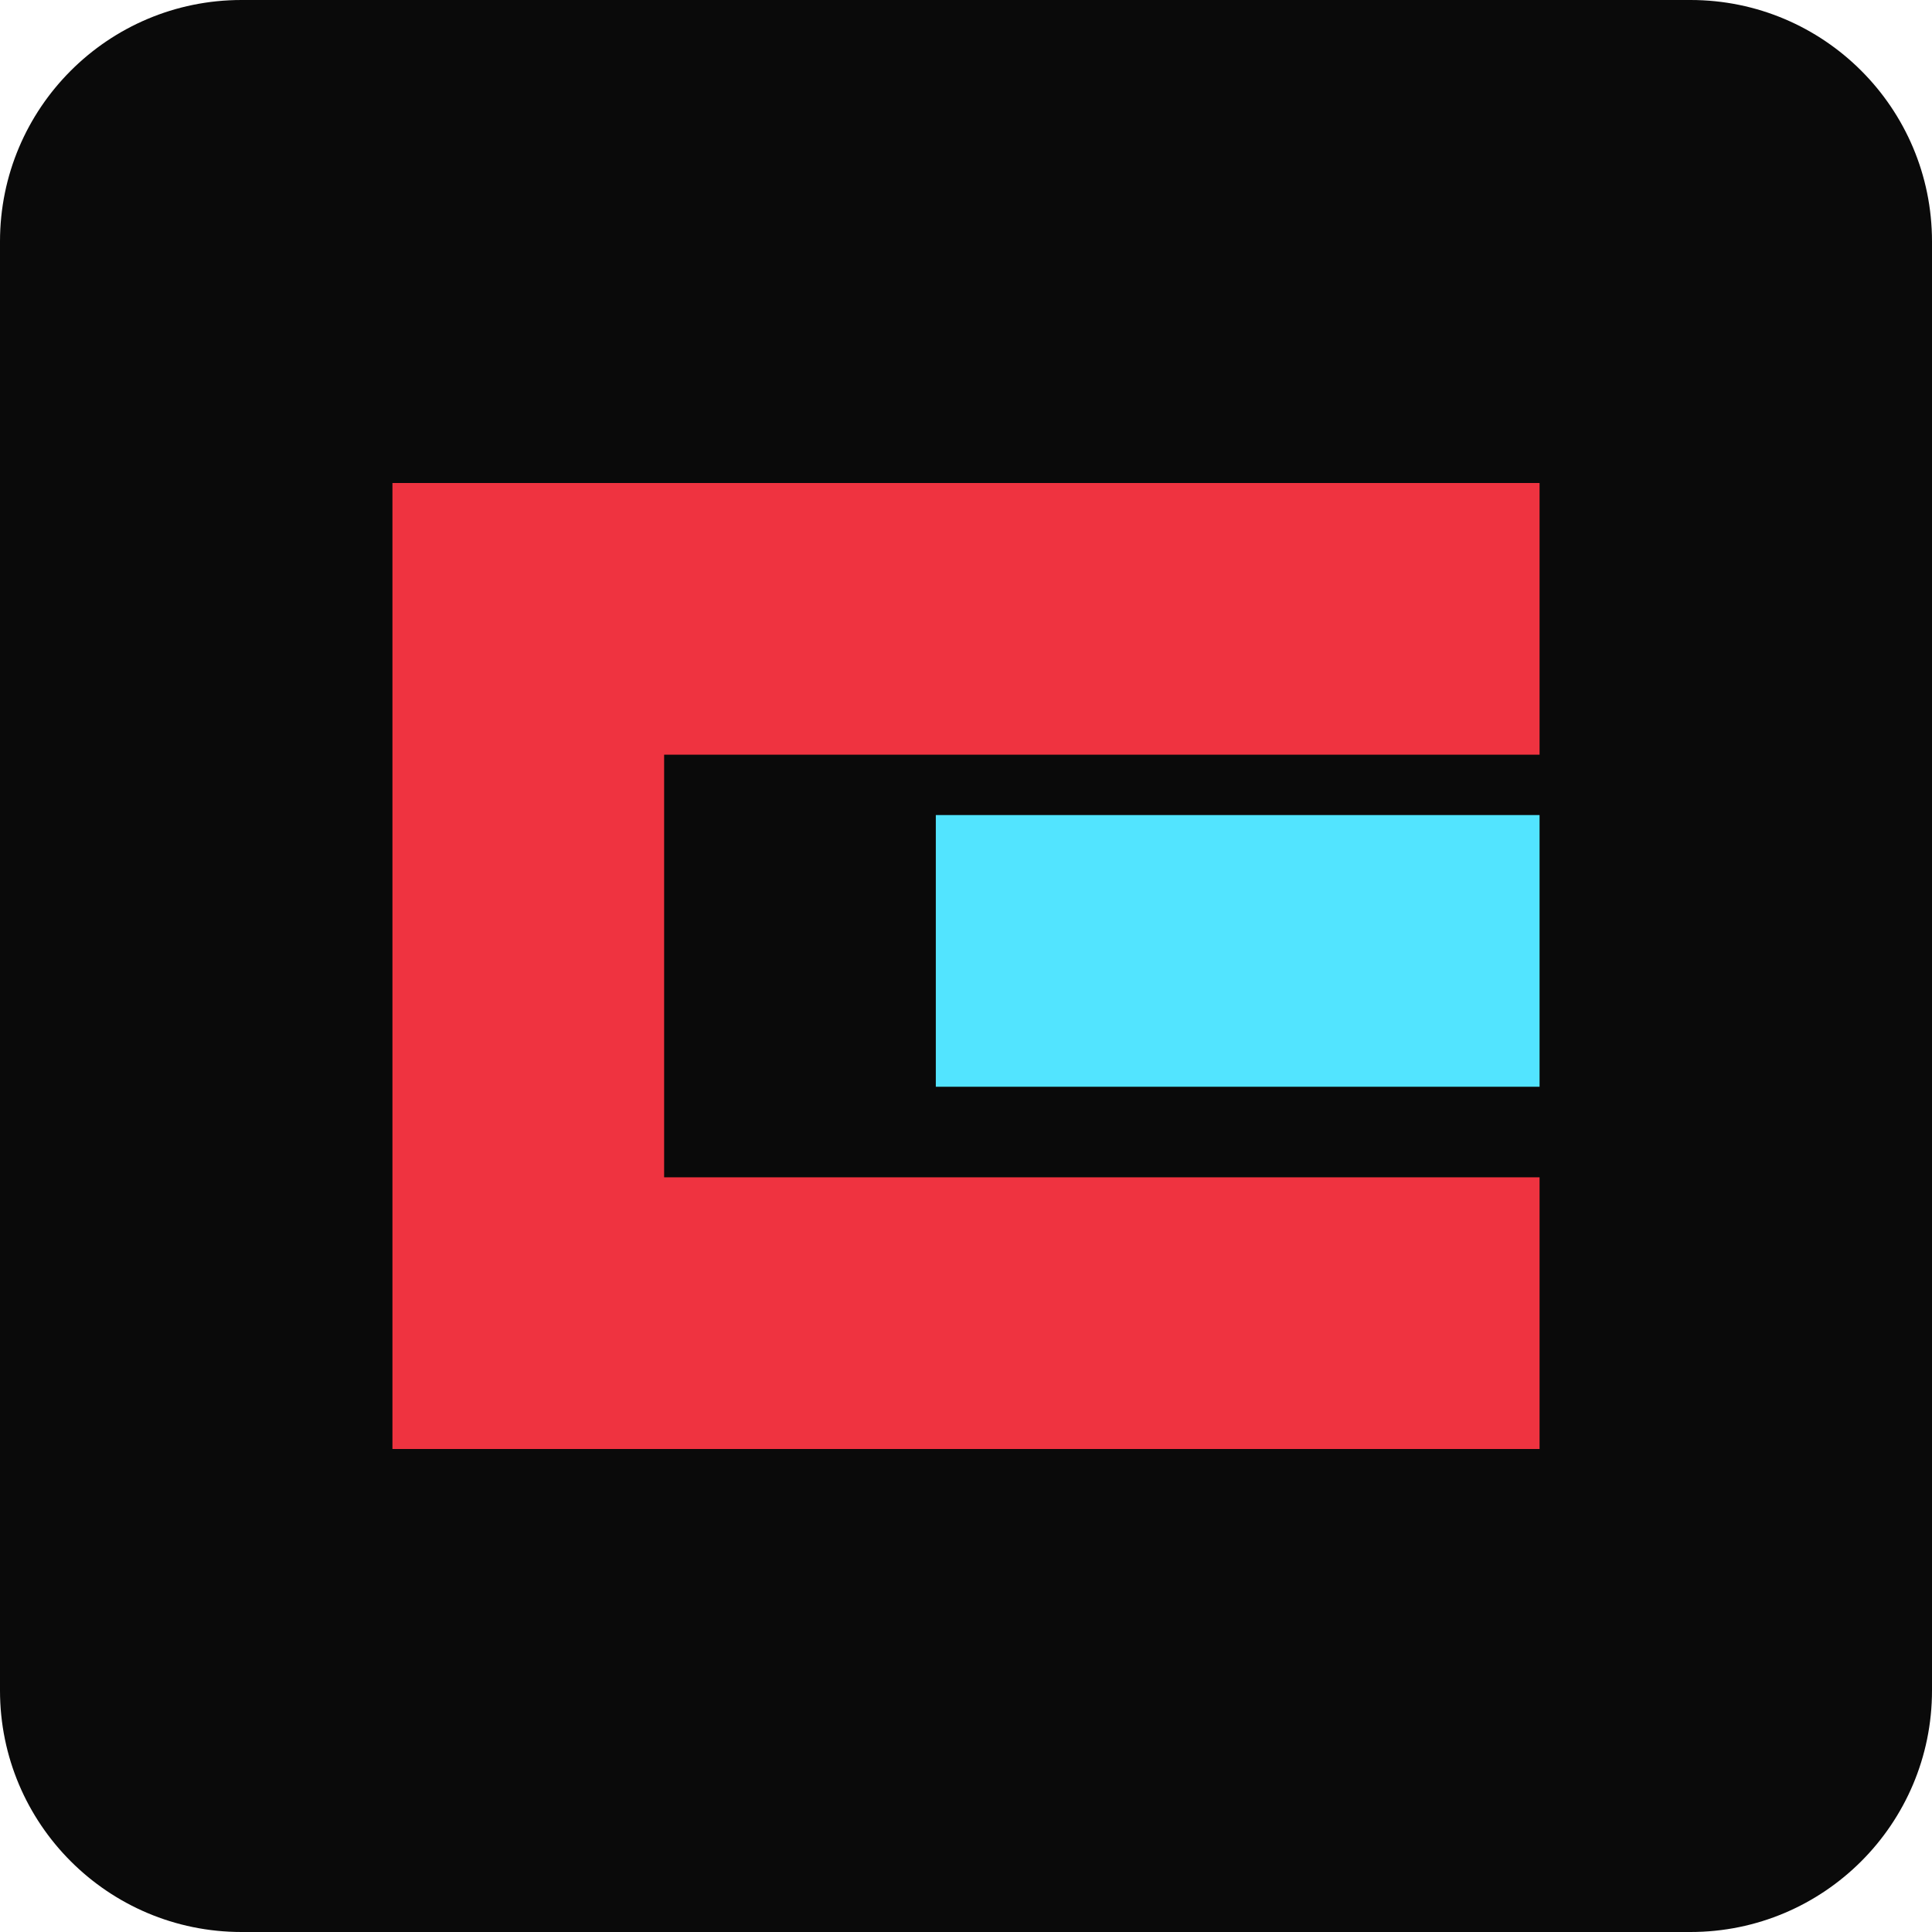
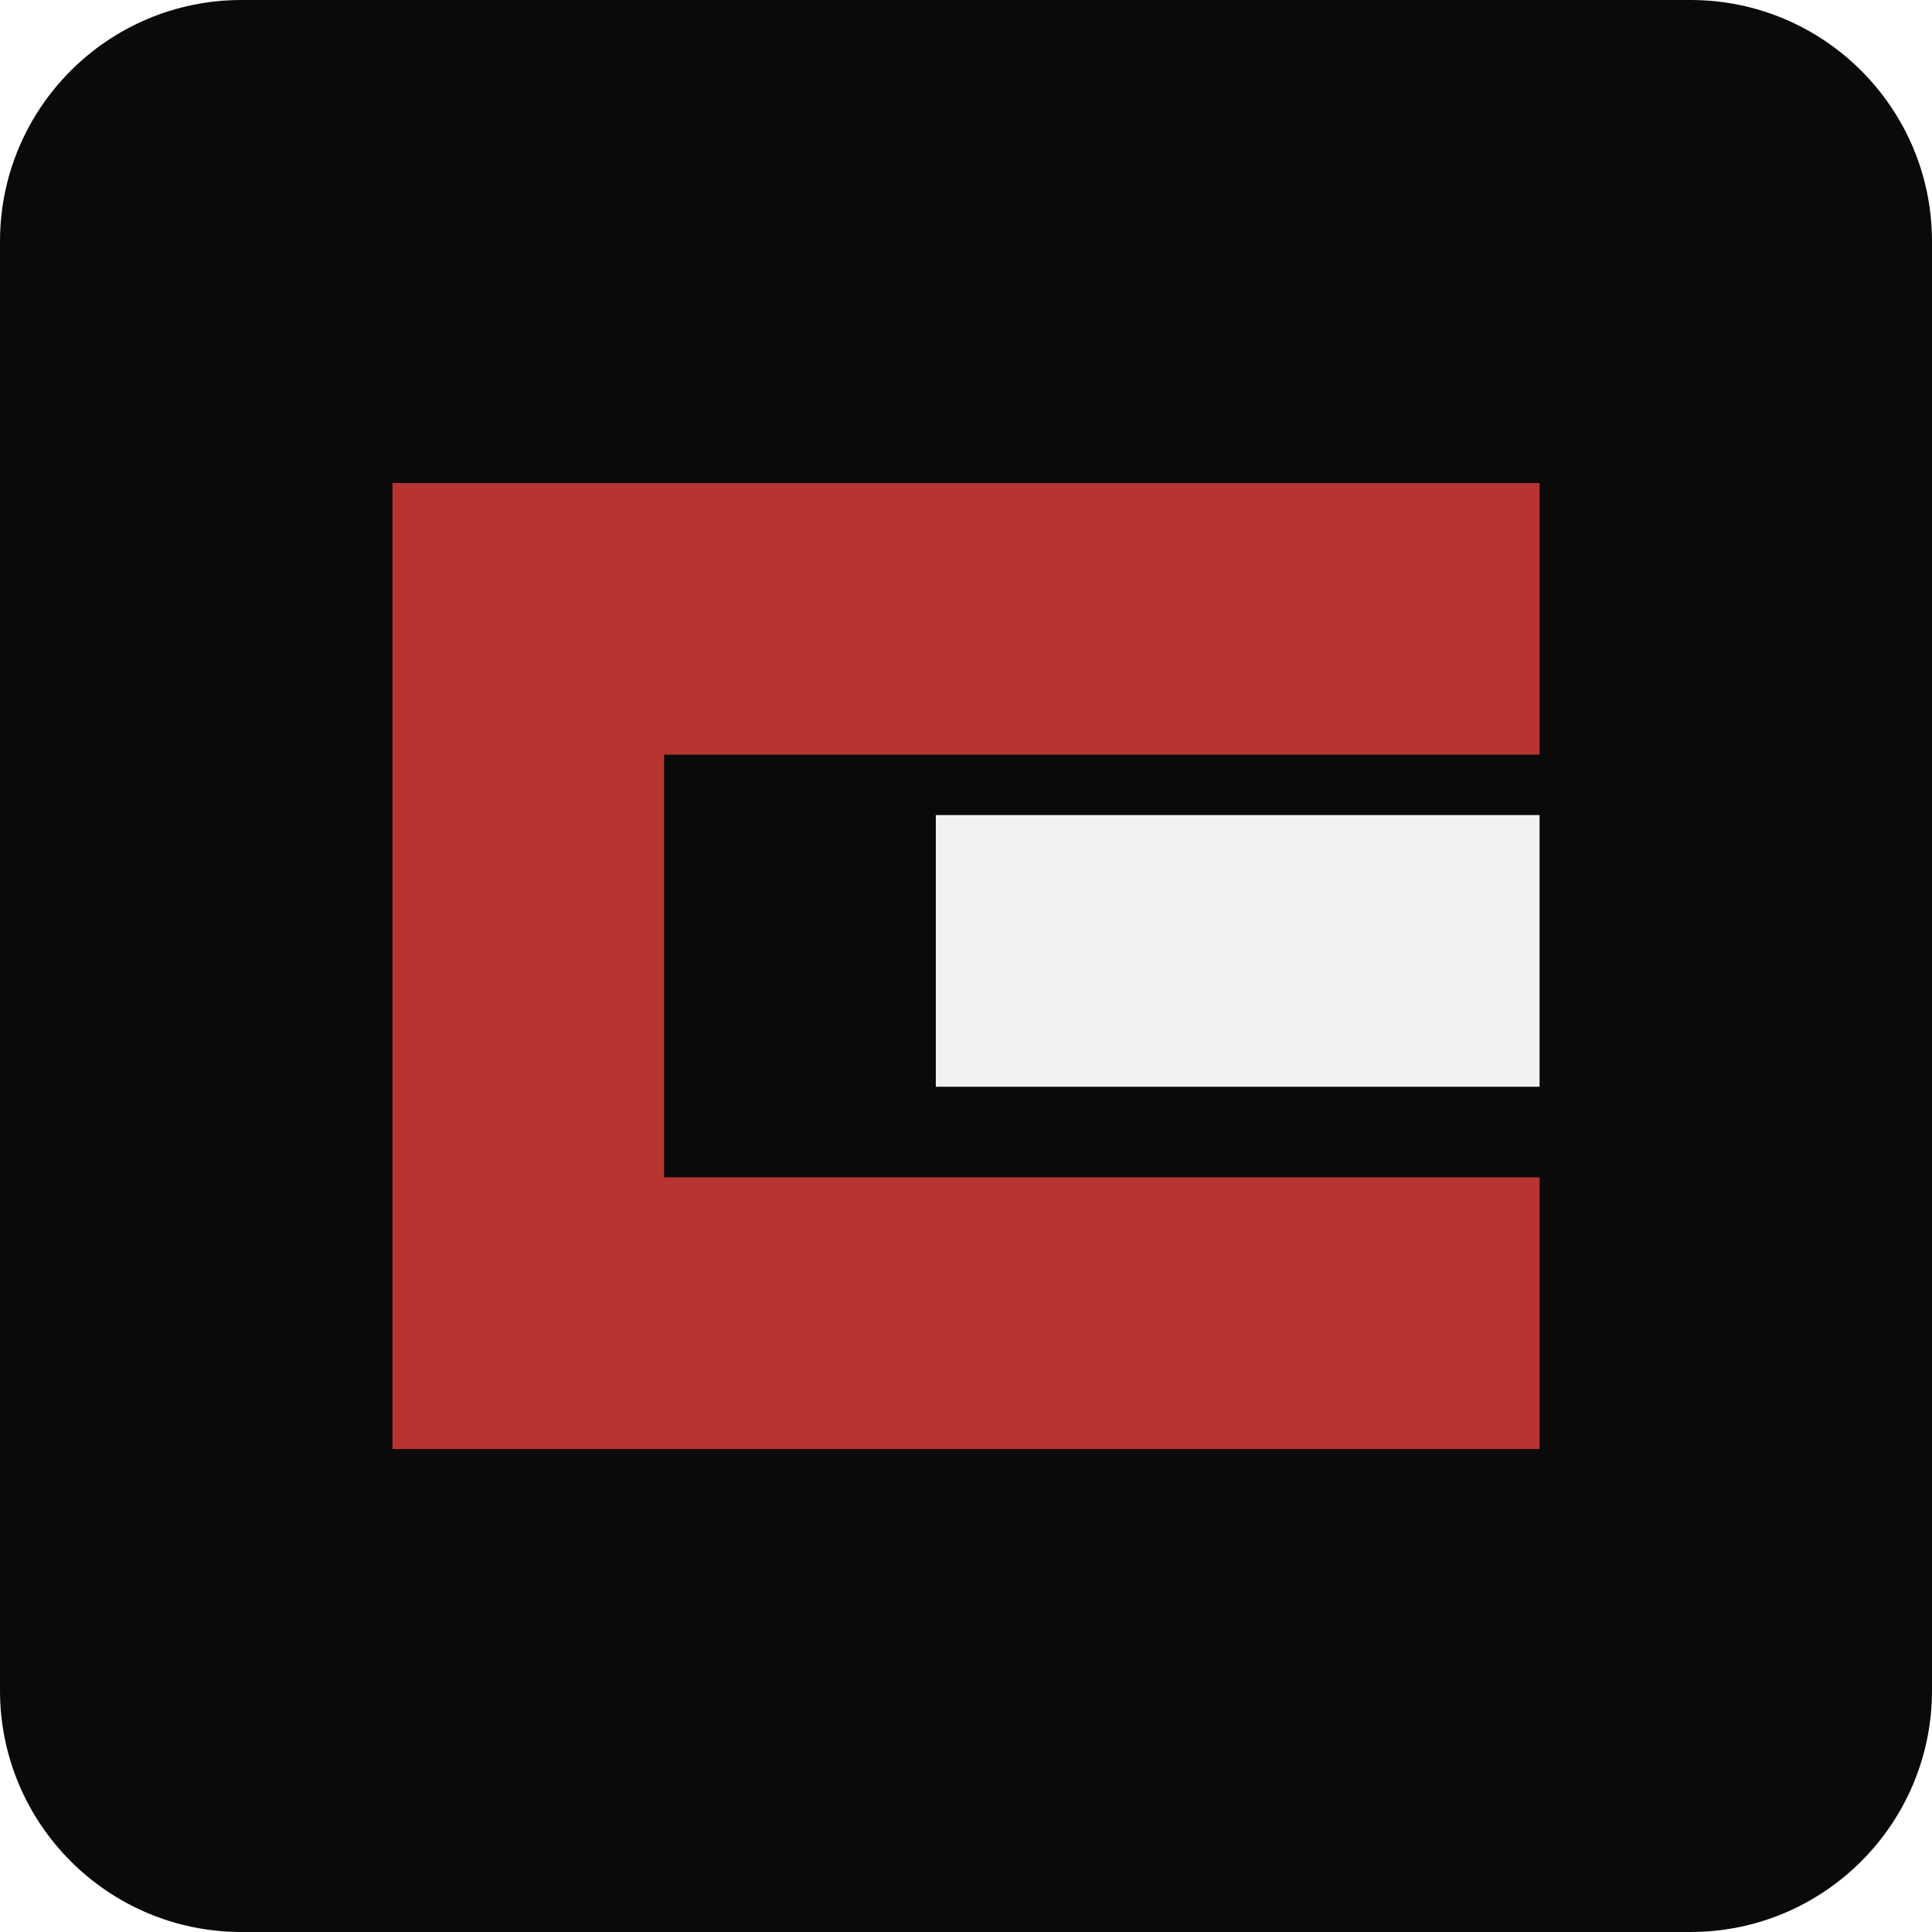
<svg xmlns="http://www.w3.org/2000/svg" viewBox="0 0 64 64">
  <rect width="64" height="64" rx="8" fill="#0a0a0a" />
-   <path d="M13 16h38v9H22v14h29v9H13z" fill="#ef3340" />
-   <path d="M31 27h20v9H31z" fill="#52e4ff" />
+   <path d="M13 16h38v9H22v14h29v9H13z" fill="#b83430" />
+   <path d="M31 27h20v9H31z" fill="#f2f2f2" />
</svg>
